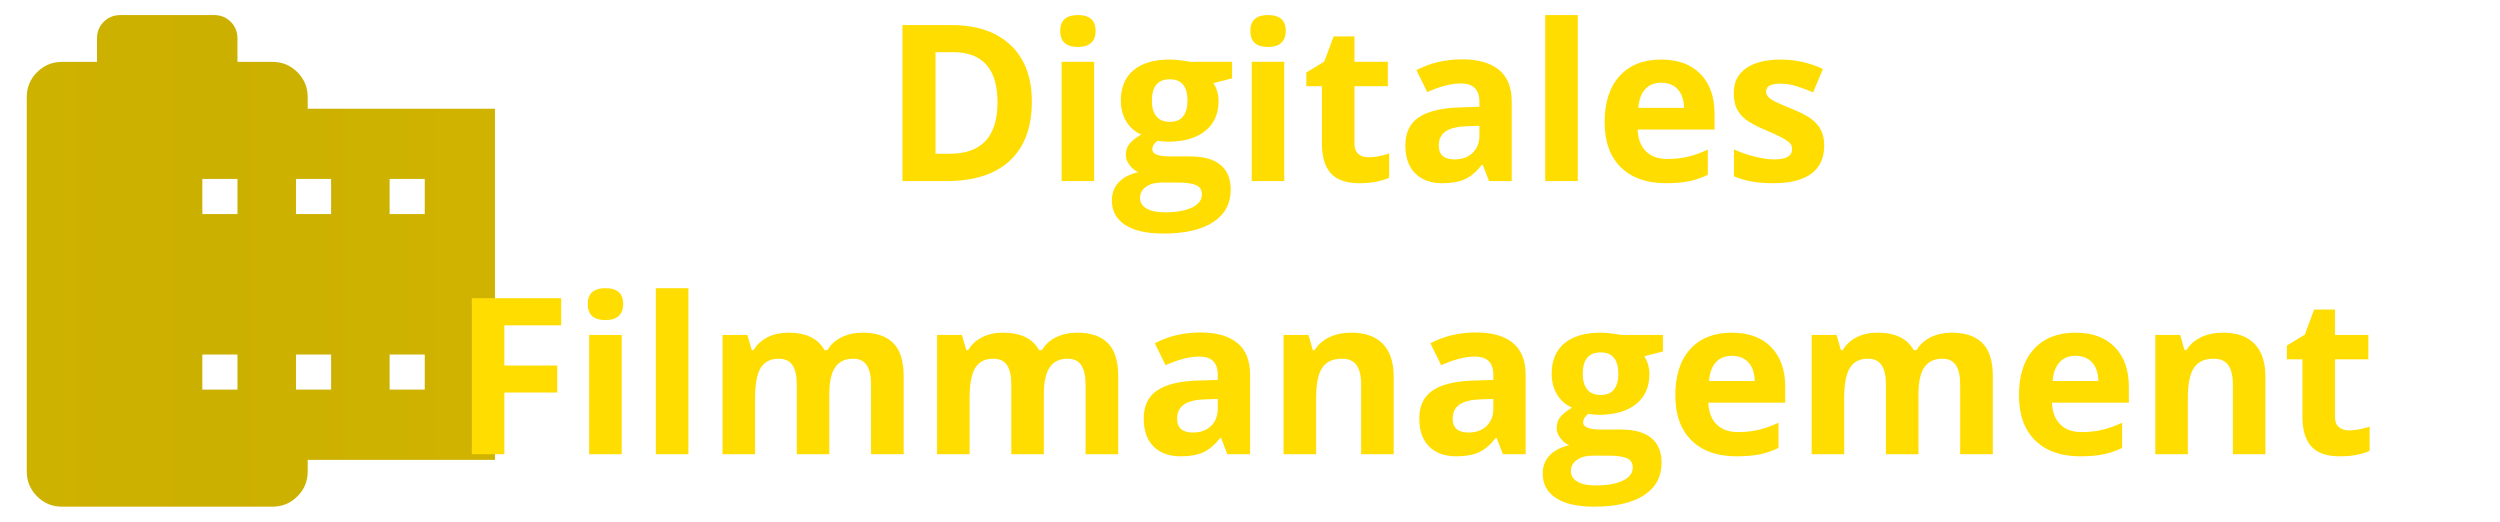
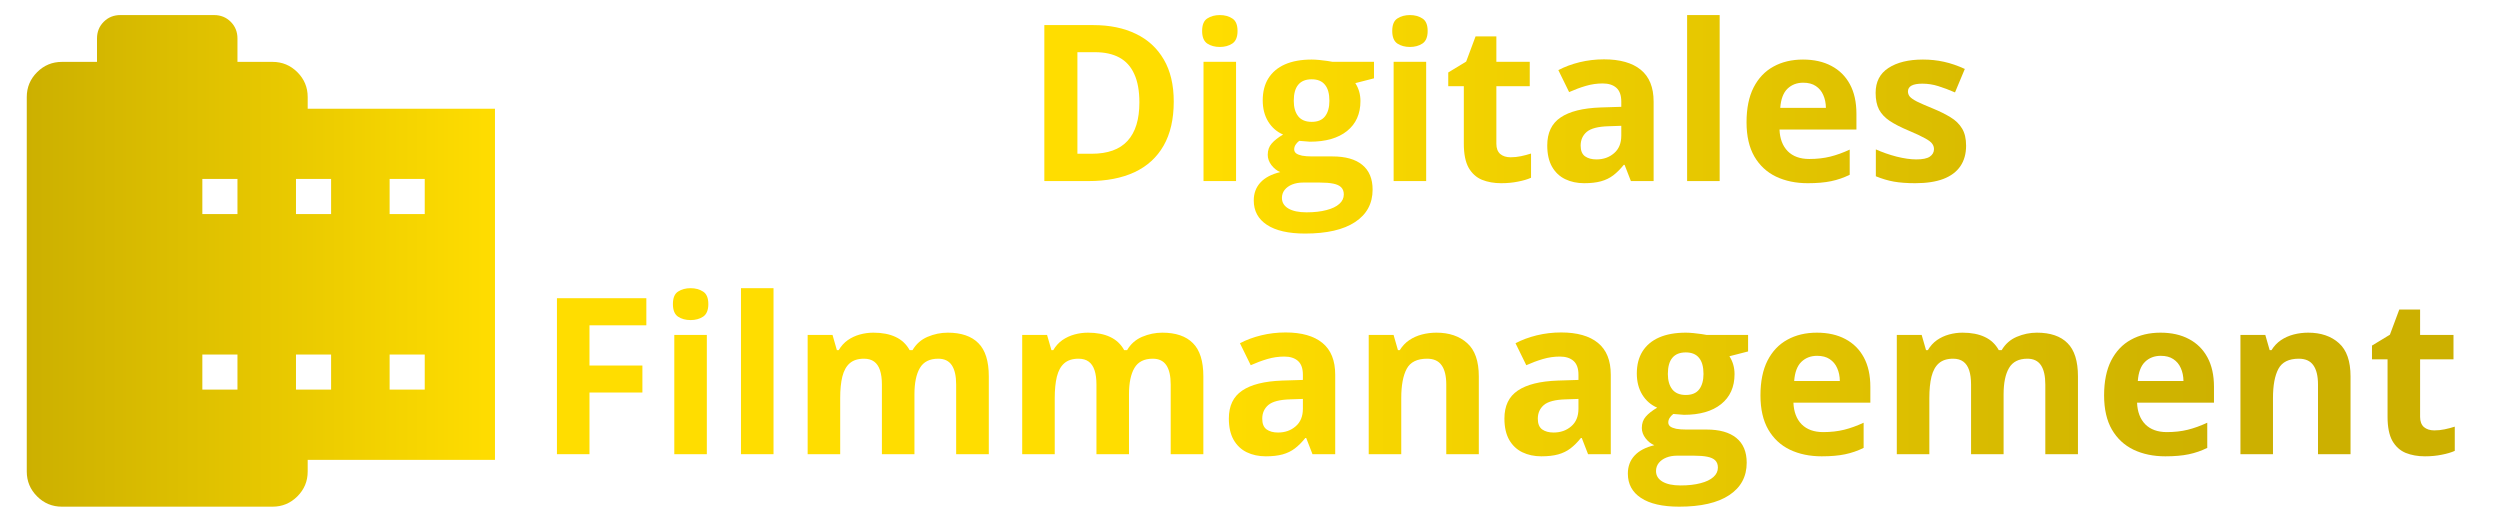
- <svg xmlns="http://www.w3.org/2000/svg" xmlns:xlink="http://www.w3.org/1999/xlink" width="1840" height="384" version="1.1" viewBox="0 -960 36800 7680" id="svg3980">
+ <svg xmlns="http://www.w3.org/2000/svg" xmlns:xlink="http://www.w3.org/1999/xlink" id="svg3980" width="1840" height="384" version="1.1" viewBox="0 -960 36800 7680">
  <defs id="defs3970">
-     <linearGradient id="linearGradient995" x1="8198.204" x2="36134.23" y1="2880" y2="2880" gradientTransform="matrix(8.614842,0,0,9.045585,-295.1243,7402.792)" gradientUnits="userSpaceOnUse" spreadMethod="pad">
-       <stop stop-color="#fd0" offset="0" id="stop3960" />
-       <stop stop-color="#ccb000" offset="1" id="stop3962" />
+     <linearGradient id="linearGradient1007" x1="394.063" x2="7285.94" y1="2880" y2="2880" gradientUnits="userSpaceOnUse" spreadMethod="reflect">
+       <stop id="stop3965" stop-color="#ccb000" offset="0" />
+       <stop id="stop3967" stop-color="#fd0" offset="1" />
    </linearGradient>
-     <linearGradient id="linearGradient1007" x1="394.063" x2="7285.94" y1="2880" y2="2880" gradientTransform="matrix(8.614842,0,0,9.045585,-295.1243,7402.792)" gradientUnits="userSpaceOnUse" spreadMethod="reflect">
-       <stop stop-color="#ccb000" offset="0" id="stop3965" />
-       <stop stop-color="#fd0" offset="1" id="stop3967" />
+     <linearGradient id="linearGradient10557" x1="8198.204" x2="36134.23" y1="2880" y2="2880" gradientUnits="userSpaceOnUse">
+       <stop id="stop6018" stop-color="#fd0" offset=".345" />
+       <stop id="stop6016" stop-color="#ccb000" offset=".887" />
    </linearGradient>
-     <linearGradient xlink:href="#linearGradient1007" id="linearGradient4504" x1="394.063" y1="2880" x2="7285.94" y2="2880" gradientUnits="userSpaceOnUse" />
-     <linearGradient xlink:href="#linearGradient995" id="linearGradient4508" x1="8198.204" y1="2880" x2="36134.23" y2="2880" gradientUnits="userSpaceOnUse" />
+     <linearGradient id="linearGradient10559" x1="394.063" x2="7285.94" y1="2880" y2="2880" gradientUnits="userSpaceOnUse" xlink:href="#linearGradient1007" />
  </defs>
-   <path d="m7285.937 5809.046h-2756.75v172.297q0 213.217-151.837 365.054t-365.054 151.837h-3101.342q-213.217 0-365.054-151.837t-151.837-365.054v-5513.499q0-213.217 151.837-365.054 151.836-151.836 365.054-151.836h516.891v-344.594q0-146.452 99.071-245.523t245.523-99.071h1378.375q146.452 0 245.523 99.071t99.071 245.523v344.594h516.891q213.217 0 365.054 151.837t151.837 365.054v172.297h2756.75zm-4307.421-1033.781h516.891v-516.891h-516.89zm0-2584.453h516.891v-516.891h-516.89zm1378.374 2584.453h516.891v-516.891h-516.891zm0-2584.453h516.891v-516.891h-516.891zm1378.375 2584.453h516.89v-516.891h-516.89zm0-2584.453h516.89v-516.891h-516.89z" fill="url(#linearGradient1007)" id="path3972" style="fill-opacity:1;fill:url(#linearGradient4504)" />
-   <text x="22073.562" y="1705.333" fill="url(#linearGradient995)" font-family="'Open Sans'" font-size="3216.2px" font-weight="bold" stroke-width="16.751" text-anchor="middle" xml:space="preserve" id="text3978" style="fill-opacity:1;fill:url(#linearGradient4508)">
-     <tspan x="22073.562" y="1705.333" id="tspan3974" style="fill-opacity:1;fill:url(#linearGradient4508)">Digitales</tspan>
-     <tspan x="22073.562" y="5725.583" id="tspan3976" style="fill-opacity:1;fill:url(#linearGradient4508)">Filmmanagement</tspan>
-   </text>
+   <path id="path3972" d="m7285.937 5809.046h-2756.75v172.297q0 213.217-151.837 365.054t-365.054 151.837h-3101.342q-213.217 0-365.054-151.837t-151.837-365.054v-5513.499q0-213.217 151.837-365.054 151.836-151.836 365.054-151.836h516.891v-344.594q0-146.452 99.071-245.523t245.523-99.071h1378.375q146.452 0 245.523 99.071t99.071 245.523v344.594h516.891q213.217 0 365.054 151.837t151.837 365.054v172.297h2756.75zm-4307.421-1033.781h516.891v-516.891h-516.89zm0-2584.453h516.891v-516.891h-516.89zm1378.374 2584.453h516.891v-516.891h-516.891zm0-2584.453h516.891v-516.891h-516.891zm1378.375 2584.453h516.89v-516.891h-516.89zm0-2584.453h516.89v-516.891h-516.89z" fill="url(#linearGradient1007)" style="fill:url(#linearGradient10559)" />
+   <g id="text3978" style="fill:url(#linearGradient10557);stroke-width:16.751" aria-label="DigitalesFilmmanagement">
+     <path id="path10561" d="m17277.53 535.378q0 387.891-149.189 648.579-147.619 259.118-428.722 391.032-281.103 130.344-676.847 130.344h-650.15v-2295.94h720.819q361.194 0 626.593 128.774 265.4 127.203 411.448 378.469 146.048 249.695 146.048 618.742zm-505.672 12.563q0-254.406-75.38-417.729-73.809-164.893-219.857-243.414-144.478-78.521-358.054-78.521h-259.117v1495.03h208.864q356.483 0 529.228-190.02 174.316-190.02 174.316-565.348z" />
+     <path id="path10563" d="m18194.649-50.385v1755.719h-478.975v-1755.719zm-238.702-687.84q106.788 0 183.738 50.253 76.95 48.683 76.95 183.738 0 133.485-76.95 185.308-76.95 50.253-183.738 50.253-108.358 0-185.308-50.253-75.38-51.824-75.38-185.308 0-135.055 75.38-183.738 76.95-50.253 185.308-50.253z" />
+     <path id="path10565" d="m19210.705 2477.975q-367.476 0-562.207-128.774-193.16-127.203-193.16-358.053 0-158.611 98.935-265.399 98.936-106.788 290.526-152.33-73.809-31.408-128.773-102.077-54.965-72.239-54.965-152.33 0-100.506 58.105-166.464 58.106-67.528 168.034-131.915-138.196-59.676-219.857-191.59-80.091-131.914-80.091-310.941 0-191.59 83.232-325.075 84.802-135.055 244.984-205.724 161.752-70.668 392.602-70.668 48.683 0 113.07 6.282 64.387 6.282 117.78 14.134 54.965 7.852 73.81 12.563h612.46v243.414l-274.822 70.668q37.69 58.105 56.535 124.062 18.845 65.957 18.845 139.767 0 282.674-197.872 441.285-196.301 157.041-546.503 157.041-83.231-4.711-157.041-12.563-36.119 28.267-54.964 59.676t-18.845 65.957q0 34.549 28.267 58.105 29.838 21.986 87.943 34.549 59.676 10.993 147.619 10.993h298.378q288.955 0 439.715 124.062 152.329 124.062 152.329 364.335 0 307.8-257.547 477.405-255.977 169.604-736.522 169.604zm20.415-312.512q171.175 0 293.667-32.979 124.062-31.408 190.019-91.084 65.958-58.105 65.958-139.767 0-65.957-39.261-105.218-37.689-37.69-116.21-53.394-76.95-15.704-197.872-15.704h-248.124q-87.943 0-158.612 28.267-69.098 28.267-109.929 78.52-40.83 51.824-40.83 119.351 0 98.936 94.224 155.471 95.795 56.535 266.97 56.535zm76.95-1331.708q135.055 0 197.872-83.232 62.816-83.232 62.816-226.139 0-158.611-65.957-237.132-64.387-80.091-194.731-80.091-131.914 0-197.871 80.091-65.958 78.521-65.958 237.132 0 142.907 64.387 226.139 65.957 83.232 199.442 83.232z" />
+     <path id="path10567" d="m20993.12-50.385v1755.719h-478.975v-1755.719zm-238.702-687.84q106.788 0 183.738 50.253 76.95 48.683 76.95 183.738 0 133.485-76.95 185.308-76.95 50.253-183.738 50.253-108.359 0-185.309-50.253-75.379-51.824-75.379-185.308 0-135.055 75.379-183.738 76.95-50.253 185.309-50.253z" />
+     <path id="path10569" d="m22235.315 1355.132q78.52 0 152.329-15.704 75.38-15.704 149.189-39.26v356.483q-76.95 34.549-191.59 56.535-113.069 23.556-248.125 23.556-157.041 0-282.673-50.253-124.063-51.824-196.302-177.456-70.668-127.203-70.668-353.342v-846.451h-229.28v-202.583l263.829-160.182 138.196-370.617h306.23v373.758h491.538v359.624h-491.538v846.451q0 100.506 56.535 150.759 58.105 48.683 152.33 48.683z" />
+     <path id="path10571" d="m23610.994-86.505q353.342 0 541.791 153.9 188.45 153.9 188.45 467.982v1169.956h-334.498l-92.654-238.702h-12.563q-75.38 94.225-153.9 153.9-78.521 59.676-180.598 87.943-102.076 28.267-248.124 28.267-155.471 0-279.533-59.676-122.492-59.676-193.161-182.168-70.668-124.062-70.668-314.082 0-279.533 196.301-411.447 196.301-133.485 588.904-147.619l304.659-9.422v-76.95q0-138.196-72.238-202.583-72.239-64.387-201.013-64.387-127.203 0-249.695 36.119-122.492 36.119-244.984 91.084l-158.612-323.504q139.767-73.809 312.512-116.21 174.316-42.401 359.624-42.401zm254.406 978.366-185.308 6.282q-232.421 6.282-323.505 83.232-89.513 76.95-89.513 202.583 0 109.929 64.387 157.041 64.387 45.542 168.034 45.542 153.9 0 259.117-91.084 106.788-91.084 106.788-259.118z" />
+     <path id="path10573" d="m25313.319 1705.333h-478.975v-2443.558h478.975z" />
+     <path id="path10575" d="m26539.809-83.364q243.413 0 419.299 94.225 175.886 92.654 271.681 270.111 95.795 177.456 95.795 433.433v232.421h-1132.266q7.853 202.583 120.922 318.793 114.64 114.64 317.223 114.64 168.034 0 307.8-34.549 139.767-34.549 287.385-103.647v370.617q-130.344 64.387-273.251 94.225-141.337 29.838-343.92 29.838-263.829 0-467.982-97.365-202.583-97.365-318.793-296.808-114.64-199.442-114.64-502.531 0-307.8 103.647-511.954 105.217-205.724 292.096-307.8 186.879-103.647 435.004-103.647zm3.141 340.779q-139.767 0-232.421 89.513-91.084 89.513-105.218 281.103h672.136q-1.571-106.788-39.26-190.02-36.12-83.232-109.929-131.914-72.239-48.683-185.308-48.683z" />
+     <path id="path10577" d="m28940.966 1183.957q0 179.027-84.802 303.089-83.232 122.492-249.696 186.879-166.463 62.816-414.588 62.816-183.738 0-315.652-23.556-130.344-23.556-263.829-78.52v-395.743q142.907 64.387 306.23 106.788 164.893 40.831 288.955 40.831 139.767 0 199.442-40.831 61.246-42.401 61.246-109.929 0-43.971-25.126-78.52-23.556-36.119-103.647-80.091-80.091-45.542-251.266-117.781-164.893-69.098-271.681-139.767-105.217-70.668-157.041-166.463-50.253-97.365-50.253-246.554 0-243.414 188.449-365.906 190.02-124.062 507.243-124.062 163.322 0 310.941 32.979 149.189 32.979 306.23 105.217l-144.478 345.49q-130.344-56.535-246.554-92.654-114.64-36.119-233.991-36.119-105.218 0-158.612 28.267-53.394 28.267-53.394 86.373 0 42.401 26.697 75.38 28.268 32.979 106.788 73.809 80.091 39.26 233.991 102.077 149.189 61.246 259.118 128.774 109.929 65.957 169.604 164.893 59.676 97.365 59.676 252.836z" />
+     <path id="path10579" d="m8677.179 5725.583h-478.975v-2295.94h1316.004v398.884h-837.029v592.045h778.923v397.314h-778.923z" />
+     <path id="path10581" d="m10404.63 3969.865v1755.718h-478.975v-1755.718zm-238.702-687.84q106.788 0 183.738 50.253 76.95 48.683 76.95 183.738 0 133.485-76.95 185.308-76.95 50.253-183.738 50.253-108.359 0-185.309-50.253-75.38-51.824-75.38-185.308 0-135.055 75.38-183.738 76.95-50.253 185.309-50.253z" />
+     <path id="path10583" d="m11386.136 5725.583h-478.975v-2443.558h478.975z" />
+     <path id="path10585" d="m13950.616 3936.886q298.378 0 450.708 153.9 153.9 152.33 153.9 489.968v1144.829h-480.545v-1025.478q0-188.449-64.387-284.244-64.387-95.795-199.442-95.795-190.02 0-270.111 136.626-80.091 135.055-80.091 387.891v881h-478.975v-1025.478q0-125.633-28.267-210.435-28.268-84.802-86.373-127.203t-149.189-42.401q-133.485 0-210.435 67.528-75.379 65.957-108.358 196.301-31.408 128.774-31.408 315.652v826.036h-478.975v-1755.718h365.905l64.387 224.569h26.697q53.394-91.084 133.485-147.619 81.661-56.535 179.027-83.232 97.365-26.697 197.871-26.697 193.161 0 326.646 62.816 135.055 62.816 207.294 194.731h42.401q78.52-135.055 221.428-196.301 144.477-61.246 296.807-61.246z" />
+     <path id="path10587" d="m17108.711 3936.886q298.378 0 450.708 153.9 153.9 152.33 153.9 489.968v1144.829h-480.546v-1025.478q0-188.449-64.386-284.244-64.387-95.795-199.443-95.795-190.019 0-270.11 136.626-80.091 135.055-80.091 387.891v881h-478.975v-1025.478q0-125.633-28.267-210.435-28.268-84.802-86.373-127.203t-149.189-42.401q-133.485 0-210.435 67.528-75.38 65.957-108.358 196.301-31.408 128.774-31.408 315.652v826.036h-478.976v-1755.718h365.906l64.387 224.569h26.697q53.394-91.084 133.485-147.619 81.661-56.535 179.026-83.232 97.366-26.697 197.872-26.697 193.161 0 326.645 62.816 135.056 62.816 207.295 194.731h42.401q78.52-135.055 221.427-196.301 144.478-61.246 296.808-61.246z" />
+     <path id="path10589" d="m18924.105 3933.745q353.342 0 541.791 153.9t188.449 467.982v1169.956h-334.497l-92.654-238.702h-12.564q-75.379 94.225-153.9 153.9-78.52 59.675-180.597 87.943t-248.125 28.267q-155.47 0-279.533-59.676-122.492-59.676-193.16-182.167-70.669-124.062-70.669-314.082 0-279.533 196.302-411.447 196.301-133.485 588.903-147.619l304.66-9.422v-76.95q0-138.196-72.239-202.583-72.239-64.387-201.012-64.387-127.204 0-249.696 36.12-122.492 36.119-244.984 91.084l-158.611-323.505q139.767-73.809 312.512-116.21 174.315-42.401 359.624-42.401zm254.406 978.366-185.308 6.282q-232.421 6.282-323.505 83.232-89.513 76.95-89.513 202.583 0 109.929 64.387 157.041 64.386 45.542 168.033 45.542 153.901 0 259.118-91.084 106.788-91.084 106.788-259.118z" />
+     <path id="path10591" d="m21144.665 3936.886q281.103 0 452.278 153.9 171.175 152.33 171.175 489.968v1144.829h-478.975v-1025.478q0-188.449-69.099-284.244-67.527-95.795-213.575-95.795-219.858 0-299.949 149.189t-80.091 430.292v826.036h-478.975v-1755.718h365.906l64.387 224.569h26.697q56.534-91.084 139.766-147.619 84.802-56.535 186.879-83.232 103.647-26.697 213.576-26.697z" />
+     <path id="path10593" d="m22980.475 3933.745q353.342 0 541.791 153.9t188.449 467.982v1169.956h-334.497l-92.654-238.702h-12.563q-75.38 94.225-153.901 153.9-78.52 59.675-180.597 87.943-102.076 28.267-248.125 28.267-155.47 0-279.533-59.676-122.492-59.676-193.16-182.167-70.669-124.062-70.669-314.082 0-279.533 196.302-411.447 196.301-133.485 588.904-147.619l304.659-9.422v-76.95q0-138.196-72.239-202.583-72.239-64.387-201.012-64.387-127.203 0-249.695 36.12-122.492 36.119-244.984 91.084l-158.612-323.505q139.767-73.809 312.512-116.21 174.315-42.401 359.624-42.401zm254.406 978.366-185.308 6.282q-232.421 6.282-323.505 83.232-89.513 76.95-89.513 202.583 0 109.929 64.387 157.041 64.386 45.542 168.034 45.542 153.9 0 259.117-91.084 106.788-91.084 106.788-259.118z" />
+     <path id="path10595" d="m24717.348 6498.225q-367.476 0-562.207-128.774-193.161-127.203-193.161-358.053 0-158.612 98.936-265.399 98.936-106.788 290.526-152.33-73.809-31.408-128.774-102.077-54.964-72.239-54.964-152.33 0-100.506 58.105-166.464 58.105-67.528 168.034-131.914-138.196-59.676-219.857-191.59-80.091-131.915-80.091-310.941 0-191.59 83.232-325.075 84.802-135.055 244.984-205.724 161.752-70.668 392.602-70.668 48.683 0 113.07 6.282 64.386 6.282 117.78 14.134 54.965 7.852 73.81 12.563h612.46v243.414l-274.822 70.668q37.69 58.105 56.535 124.062 18.844 65.957 18.844 139.767 0 282.674-197.871 441.285-196.301 157.041-546.503 157.041-83.232-4.711-157.041-12.563-36.119 28.267-54.964 59.676t-18.845 65.957 28.267 58.105q29.838 21.986 87.943 34.549 59.676 10.993 147.619 10.993h298.378q288.955 0 439.714 124.062 152.33 124.062 152.33 364.335 0 307.8-257.547 477.405-255.977 169.604-736.522 169.604zm20.415-312.512q171.175 0 293.667-32.979 124.062-31.408 190.019-91.084 65.957-58.105 65.957-139.767 0-65.957-39.26-105.218-37.69-37.69-116.21-53.394-76.95-15.704-197.872-15.704h-248.125q-87.943 0-158.611 28.267-69.098 28.267-109.929 78.52-40.83 51.824-40.83 119.351 0 98.936 94.224 155.471 95.795 56.535 266.97 56.535zm76.95-1331.708q135.055 0 197.872-83.232 62.816-83.232 62.816-226.139 0-158.611-65.957-237.132-64.387-80.091-194.731-80.091-131.914 0-197.872 80.091-65.957 78.52-65.957 237.132 0 142.907 64.387 226.139 65.957 83.232 199.442 83.232z" />
+     <path id="path10597" d="m26744.746 3936.886q243.414 0 419.3 94.225 175.886 92.654 271.681 270.111 95.795 177.456 95.795 433.433v232.421h-1132.266q7.852 202.583 120.922 318.793 114.64 114.64 317.223 114.64 168.034 0 307.8-34.549 139.767-34.549 287.385-103.647v370.617q-130.344 64.387-273.251 94.225-141.337 29.838-343.92 29.838-263.829 0-467.982-97.365-202.583-97.365-318.794-296.808-114.64-199.442-114.64-502.531 0-307.8 103.648-511.954 105.217-205.724 292.096-307.8 186.879-103.647 435.003-103.647zm3.141 340.779q-139.766 0-232.42 89.513-91.084 89.513-105.218 281.103h672.136q-1.571-106.788-39.261-190.02-36.119-83.232-109.928-131.914-72.239-48.683-185.309-48.683z" />
+     <path id="path10599" d="m29982.933 3936.886q298.378 0 450.708 153.9 153.9 152.33 153.9 489.968v1144.829h-480.545v-1025.478q0-188.449-64.387-284.244-64.387-95.795-199.442-95.795-190.02 0-270.111 136.626-80.091 135.055-80.091 387.891v881h-478.975v-1025.478q0-125.633-28.267-210.435-28.268-84.802-86.373-127.203t-149.189-42.401q-133.485 0-210.435 67.528-75.379 65.957-108.358 196.301-31.408 128.774-31.408 315.652v826.036h-478.975v-1755.718h365.905l64.387 224.569h26.697q53.394-91.084 133.485-147.619 81.661-56.535 179.027-83.232 97.365-26.697 197.871-26.697 193.161 0 326.646 62.816 135.055 62.816 207.294 194.731h42.401q78.52-135.055 221.428-196.301 144.477-61.246 296.807-61.246z" />
+     <path id="path10601" d="m31803.037 3936.886q243.414 0 419.3 94.225 175.886 92.654 271.681 270.111 95.795 177.456 95.795 433.433v232.421h-1132.266q7.852 202.583 120.922 318.793 114.64 114.64 317.223 114.64 168.034 0 307.8-34.549 139.767-34.549 287.385-103.647v370.617q-130.344 64.387-273.251 94.225-141.337 29.838-343.92 29.838-263.829 0-467.982-97.365-202.583-97.365-318.794-296.808-114.64-199.442-114.64-502.531 0-307.8 103.648-511.954 105.217-205.724 292.096-307.8 186.879-103.647 435.003-103.647zm3.141 340.779q-139.766 0-232.42 89.513-91.084 89.513-105.218 281.103h672.136q-1.571-106.788-39.261-190.02-36.119-83.232-109.928-131.914-72.239-48.683-185.309-48.683z" />
+     <path id="path10603" d="m33976.486 3936.886q281.103 0 452.278 153.9 171.175 152.33 171.175 489.968v1144.829h-478.975v-1025.478q0-188.449-69.098-284.244-67.528-95.795-213.576-95.795-219.857 0-299.948 149.189t-80.091 430.292v826.036h-478.975v-1755.718h365.905l64.387 224.569h26.697q56.535-91.084 139.767-147.619 84.802-56.535 186.878-83.232 103.647-26.697 213.576-26.697z" />
+     <path id="path10605" d="m35832.71 5375.382q78.521 0 152.33-15.704 75.38-15.704 149.189-39.26v356.483q-76.95 34.549-191.59 56.535-113.07 23.556-248.125 23.556-157.041 0-282.674-50.253-124.062-51.824-196.301-177.456-70.668-127.203-70.668-353.342v-846.451h-229.28v-202.583l263.829-160.182 138.196-370.617h306.23v373.758h491.538v359.624h-491.538v846.451q0 100.506 56.535 150.759 58.105 48.683 152.329 48.683z" />
+   </g>
</svg>
